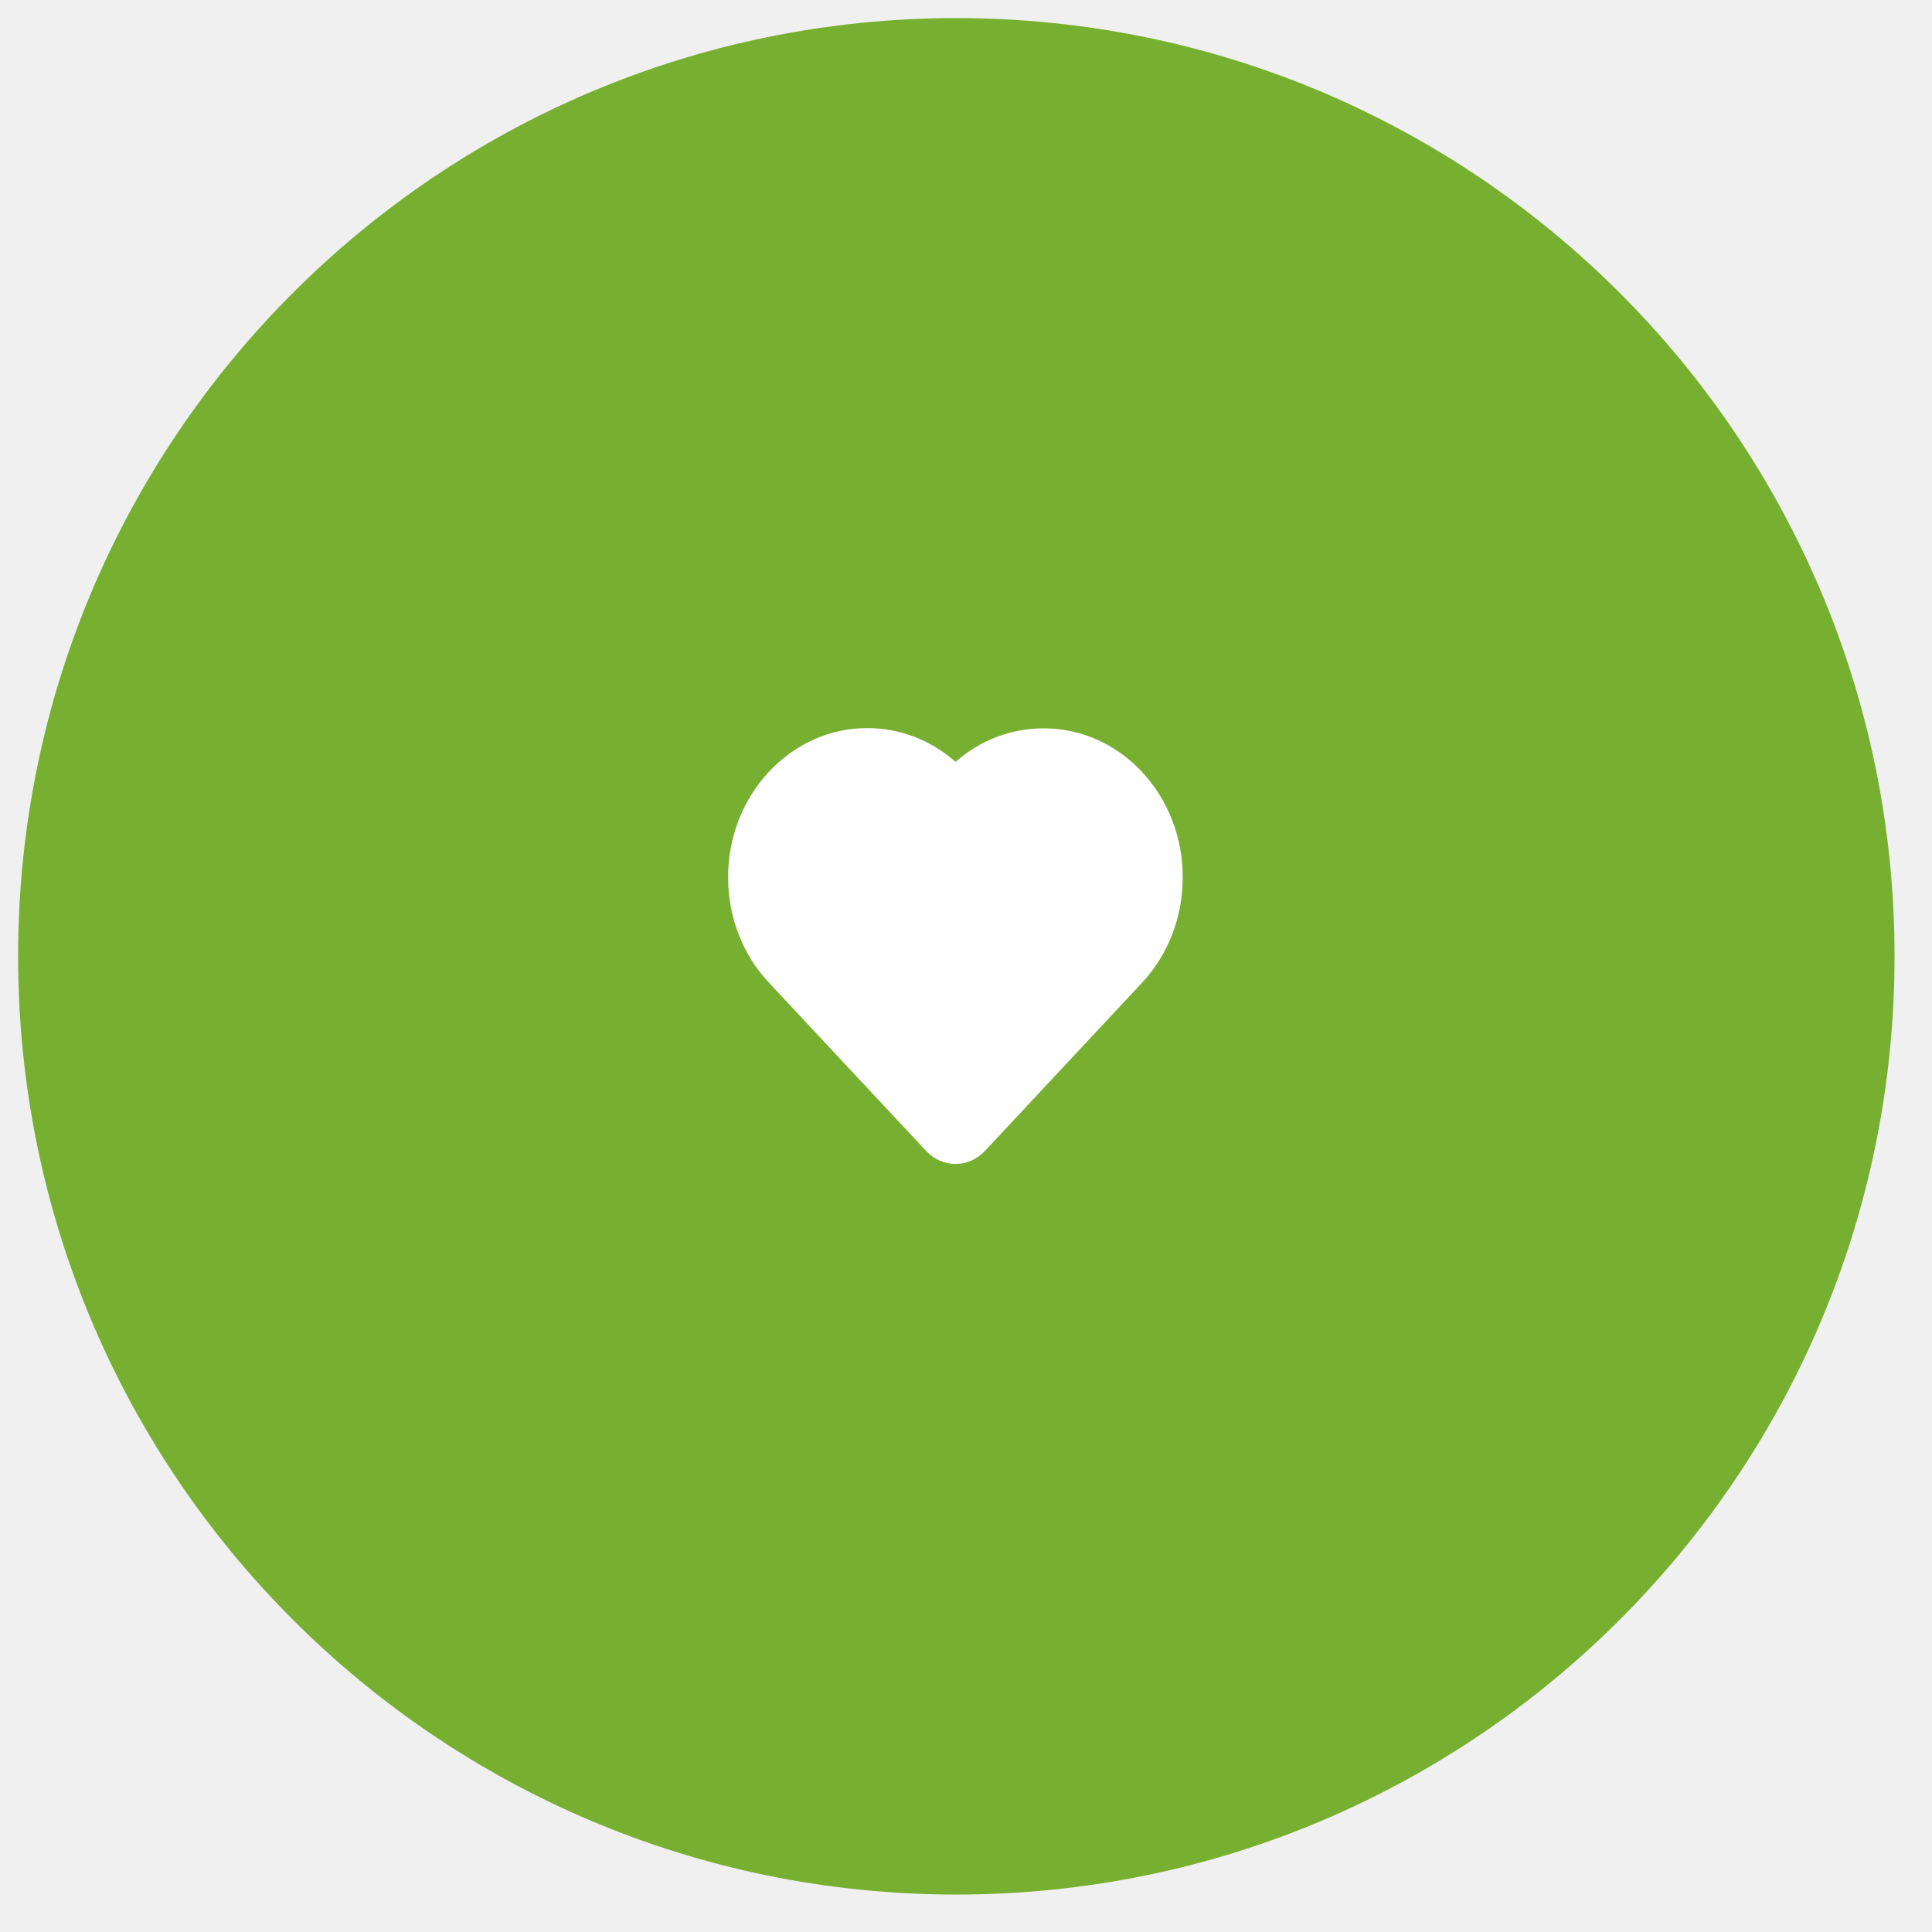
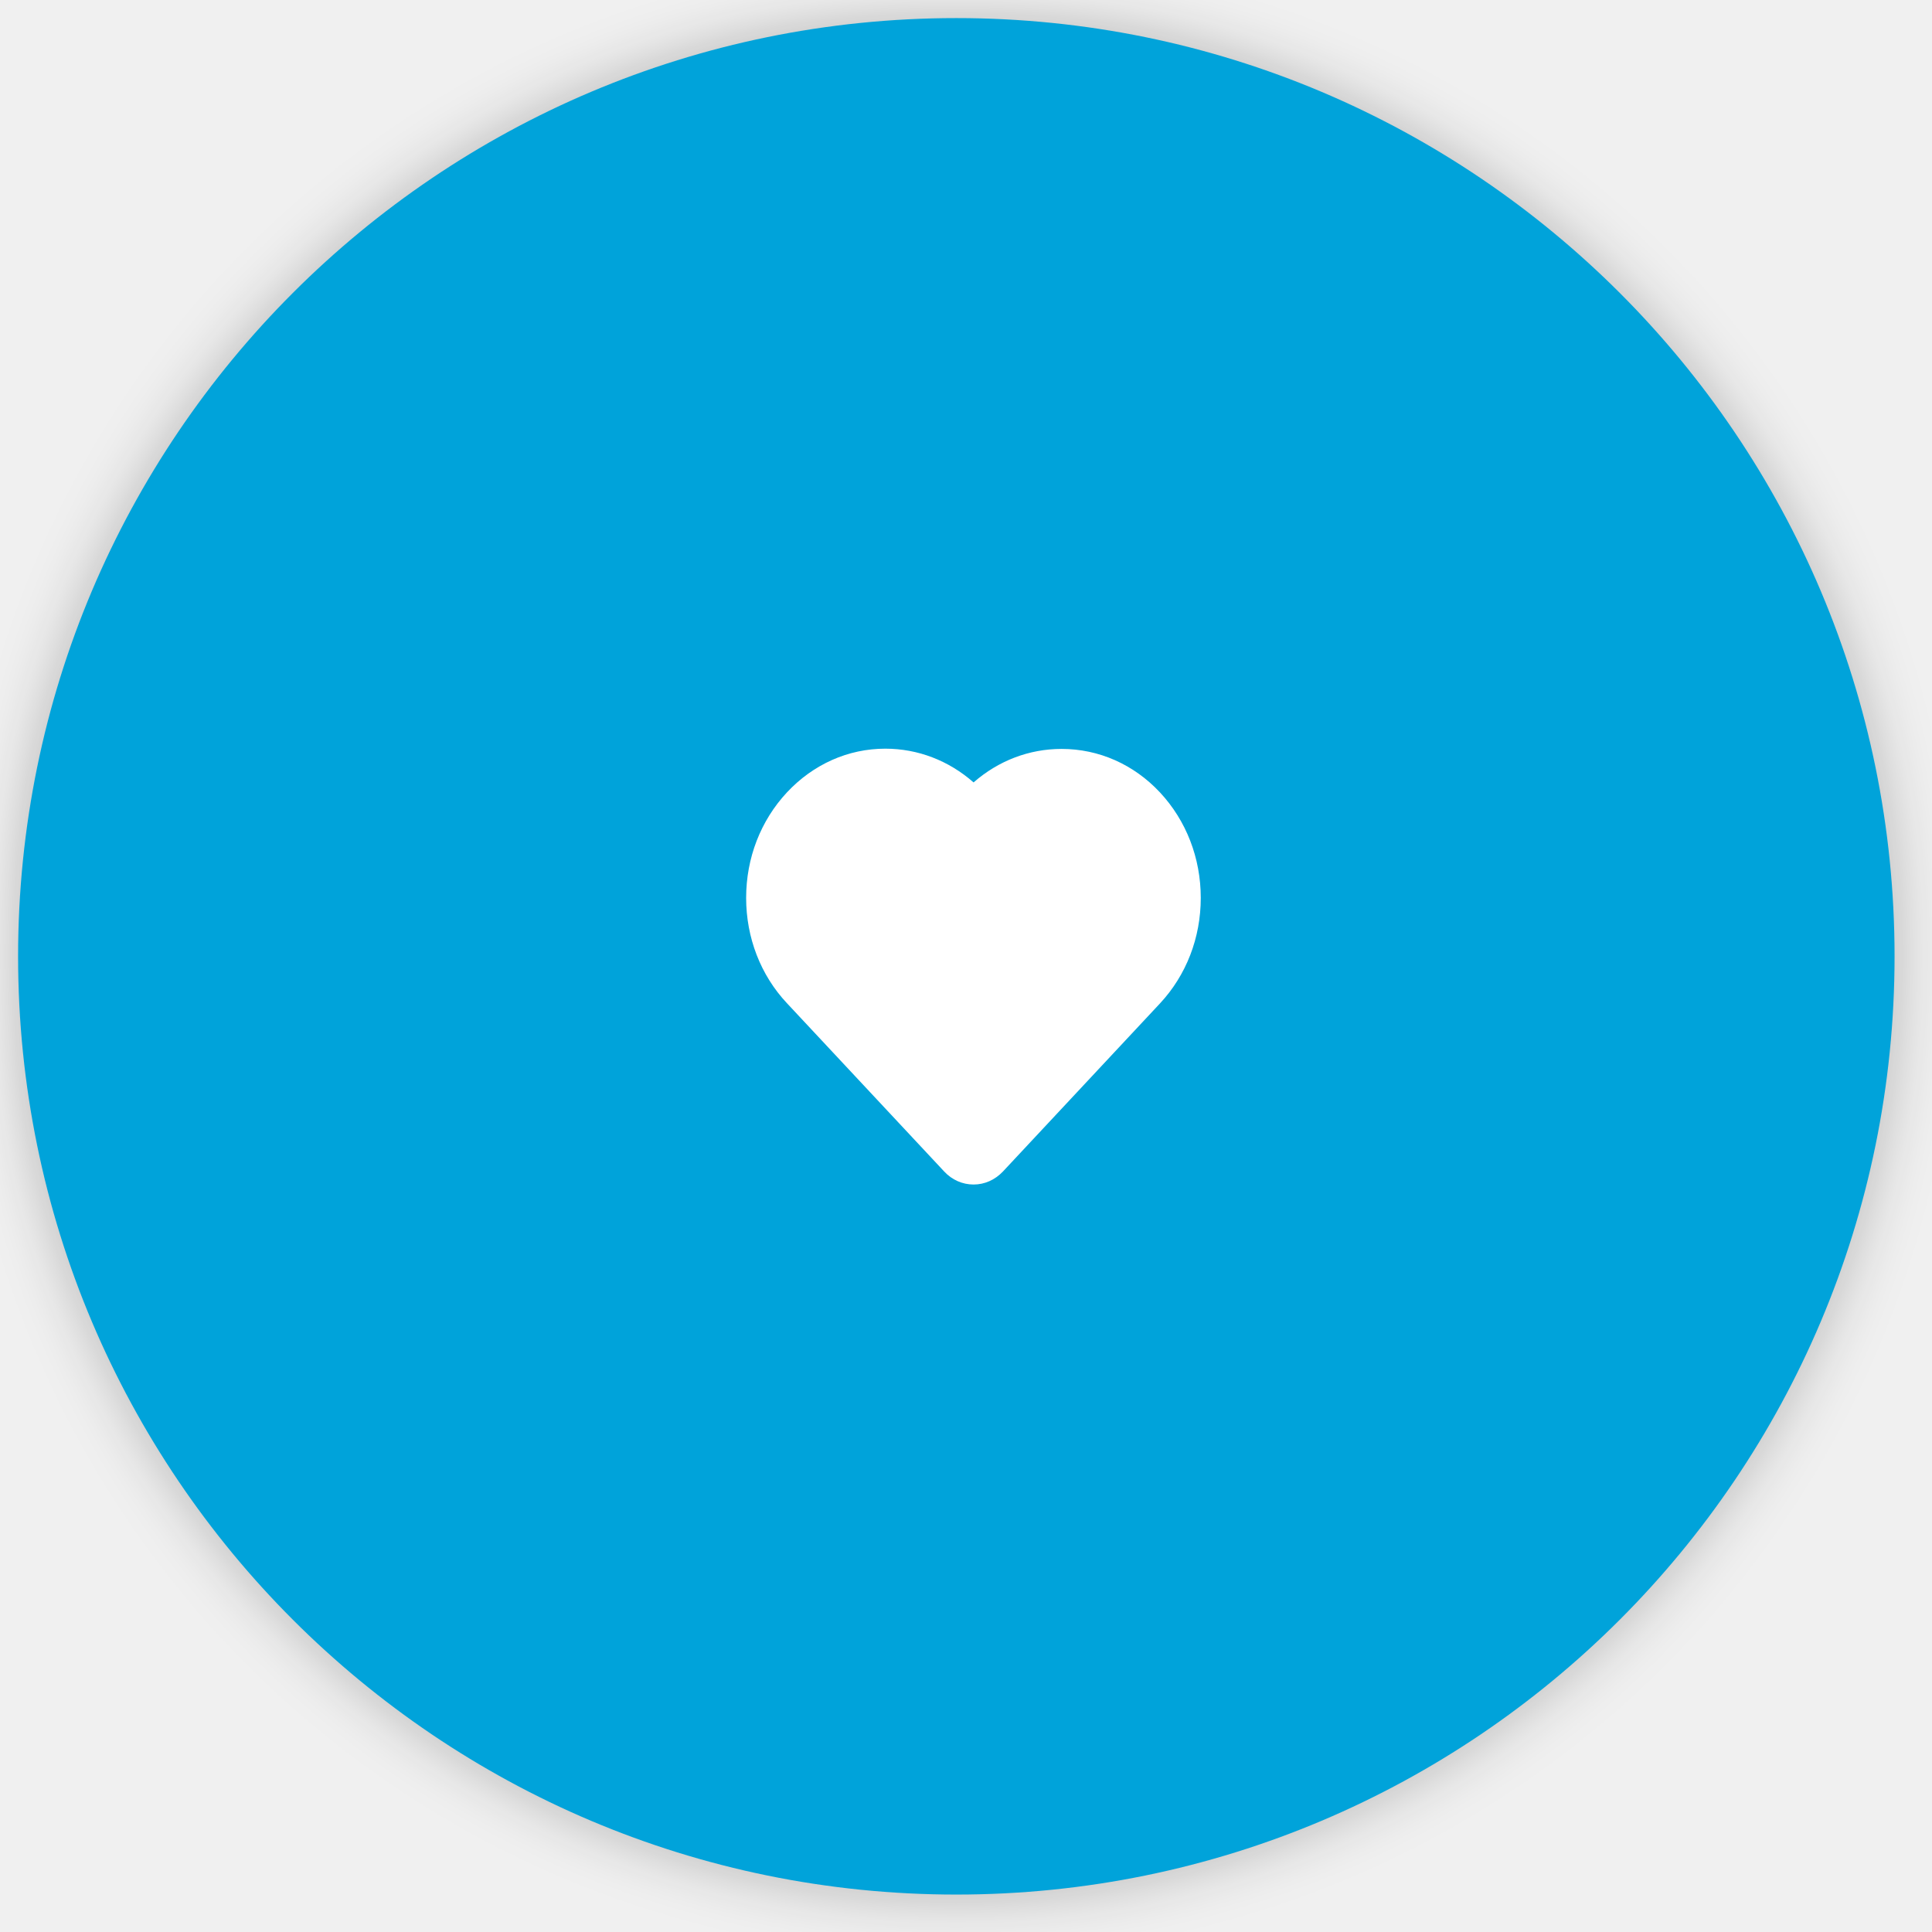
<svg xmlns="http://www.w3.org/2000/svg" width="32px" height="32px" viewbox="0 0 32 32" version="1.1">
+   <defs>
+     <filter filterUnits="userSpaceOnUse" color-interpolation-filters="sRGB" id="filter_1">
+       <feFlood flood-opacity="0" result="BackgroundImageFix" />
+       <feColorMatrix in="SourceAlpha" type="matrix" values="0 0 0 0 0 0 0 0 0 0 0 0 0 0 0 0 0 0 127 0" />
+       <feOffset dx="0" dy="0" />
+       <feGaussianBlur stdDeviation="0.5" />
+       <feColorMatrix type="matrix" values="0 0 0 0 0 0 0 0 0 0 0 0 0 0 0 0 0 0 0.243 0" />
+       <feBlend mode="normal" in2="BackgroundImageFix" result="effect0_dropShadow" />
+       <feBlend mode="normal" in="SourceGraphic" in2="effect0_dropShadow" result="shape" />
+     </filter>
+   </defs>
  <g id="Group-12" transform="translate(0.2998047 0.2998047)">
-     <path d="M15.54 31.08C24.122 31.08 31.08 24.122 31.08 15.54C31.08 6.957 24.122 0 15.54 0C6.957 0 0 6.957 0 15.54C0 24.122 6.957 31.08 15.54 31.08Z" id="Oval-Copy-7" fill="#77B030" fill-rule="evenodd" stroke="none" />
-     <g id="coracao-(1)" transform="translate(11.75977 11.75977)">
+     <path d="M15.54 31.08C24.122 31.08 31.08 24.122 31.08 15.54C31.08 6.957 24.122 0 15.54 0C6.957 0 0 6.957 0 15.54C0 24.122 6.957 31.08 15.54 31.08Z" id="Oval-Copy-7" fill="#00A3DA" fill-rule="evenodd" stroke="none" filter="url(#filter_1)" />
+     <g id="coracao-(1)" transform="translate(12.05859 12.10059)">
      <path d="M5.225 0.004C4.686 0.004 4.177 0.2 3.767 0.559C3.356 0.197 2.844 0 2.305 0C1.691 0 1.113 0.257 0.676 0.724C0.24 1.192 0 1.811 0 2.472C0 3.129 0.24 3.752 0.676 4.216L3.281 7.004C3.409 7.142 3.583 7.219 3.767 7.219C3.951 7.219 4.121 7.142 4.253 7.004L6.854 4.22C7.29 3.752 7.53 3.133 7.53 2.472C7.53 1.811 7.29 1.192 6.854 0.724C6.42 0.26 5.842 0.004 5.225 0.004Z" id="Shape" fill="#FFFFFF" fill-rule="evenodd" stroke="none" />
    </g>
  </g>
</svg>
